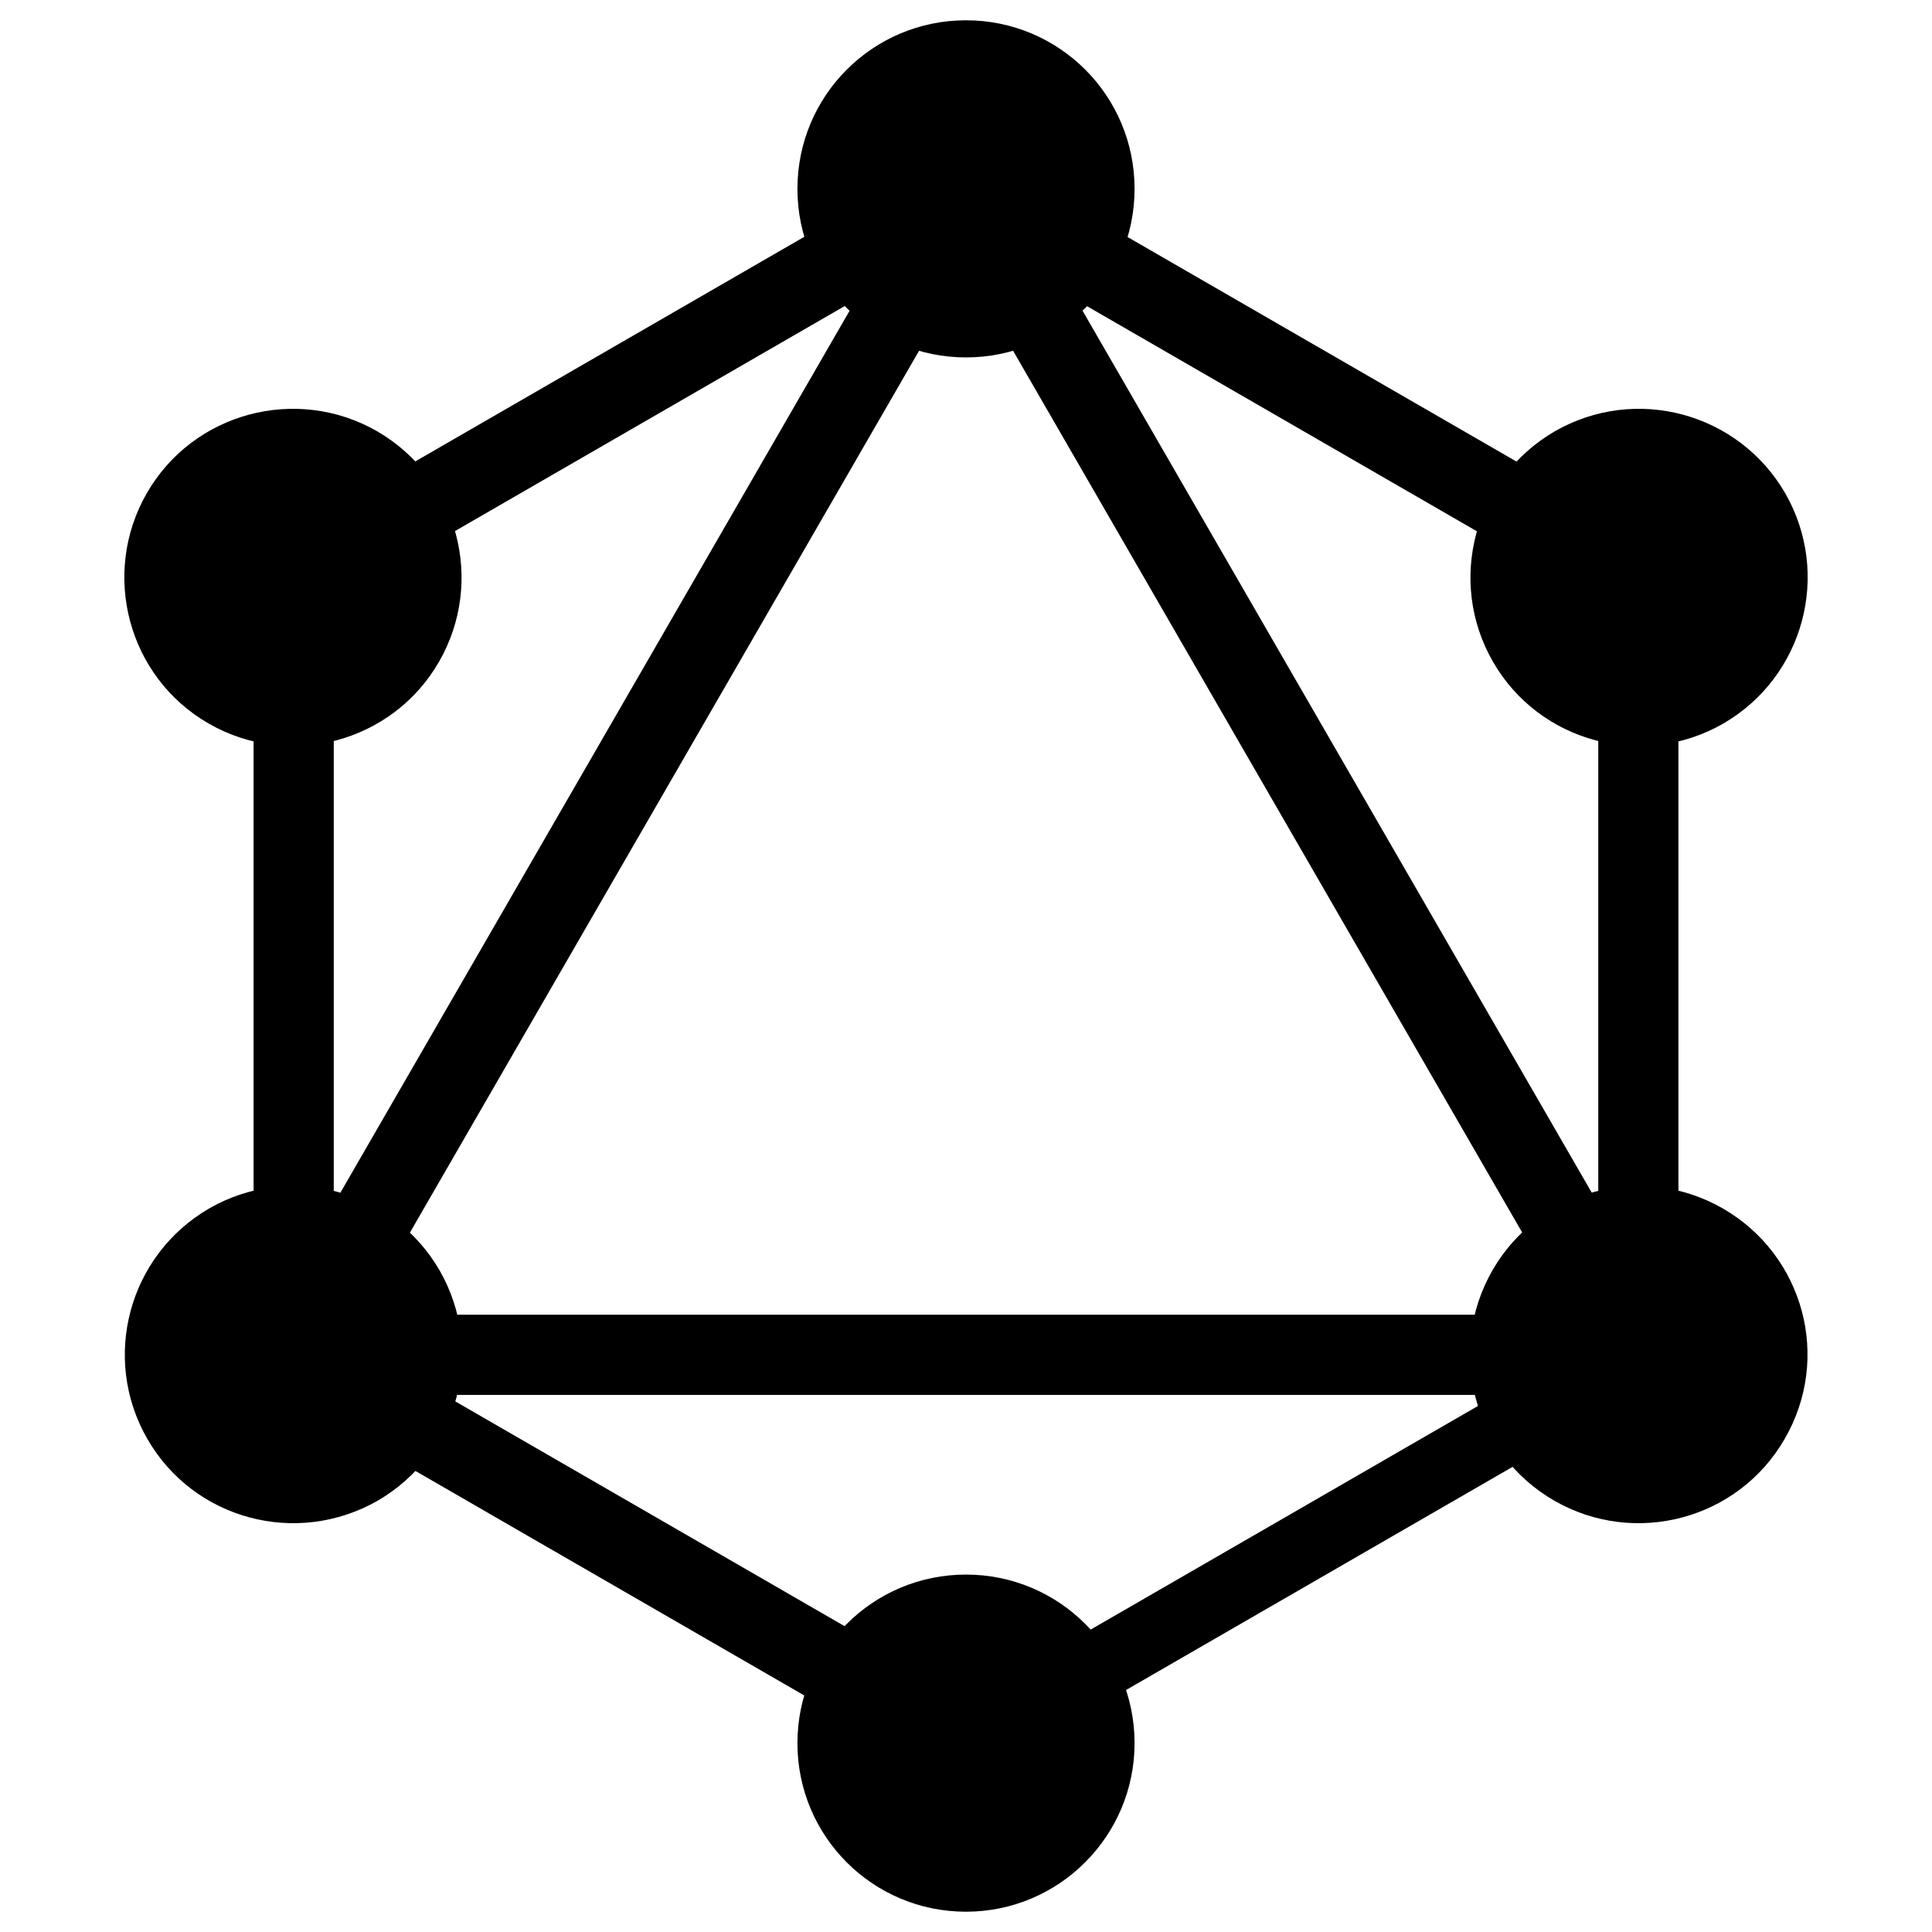
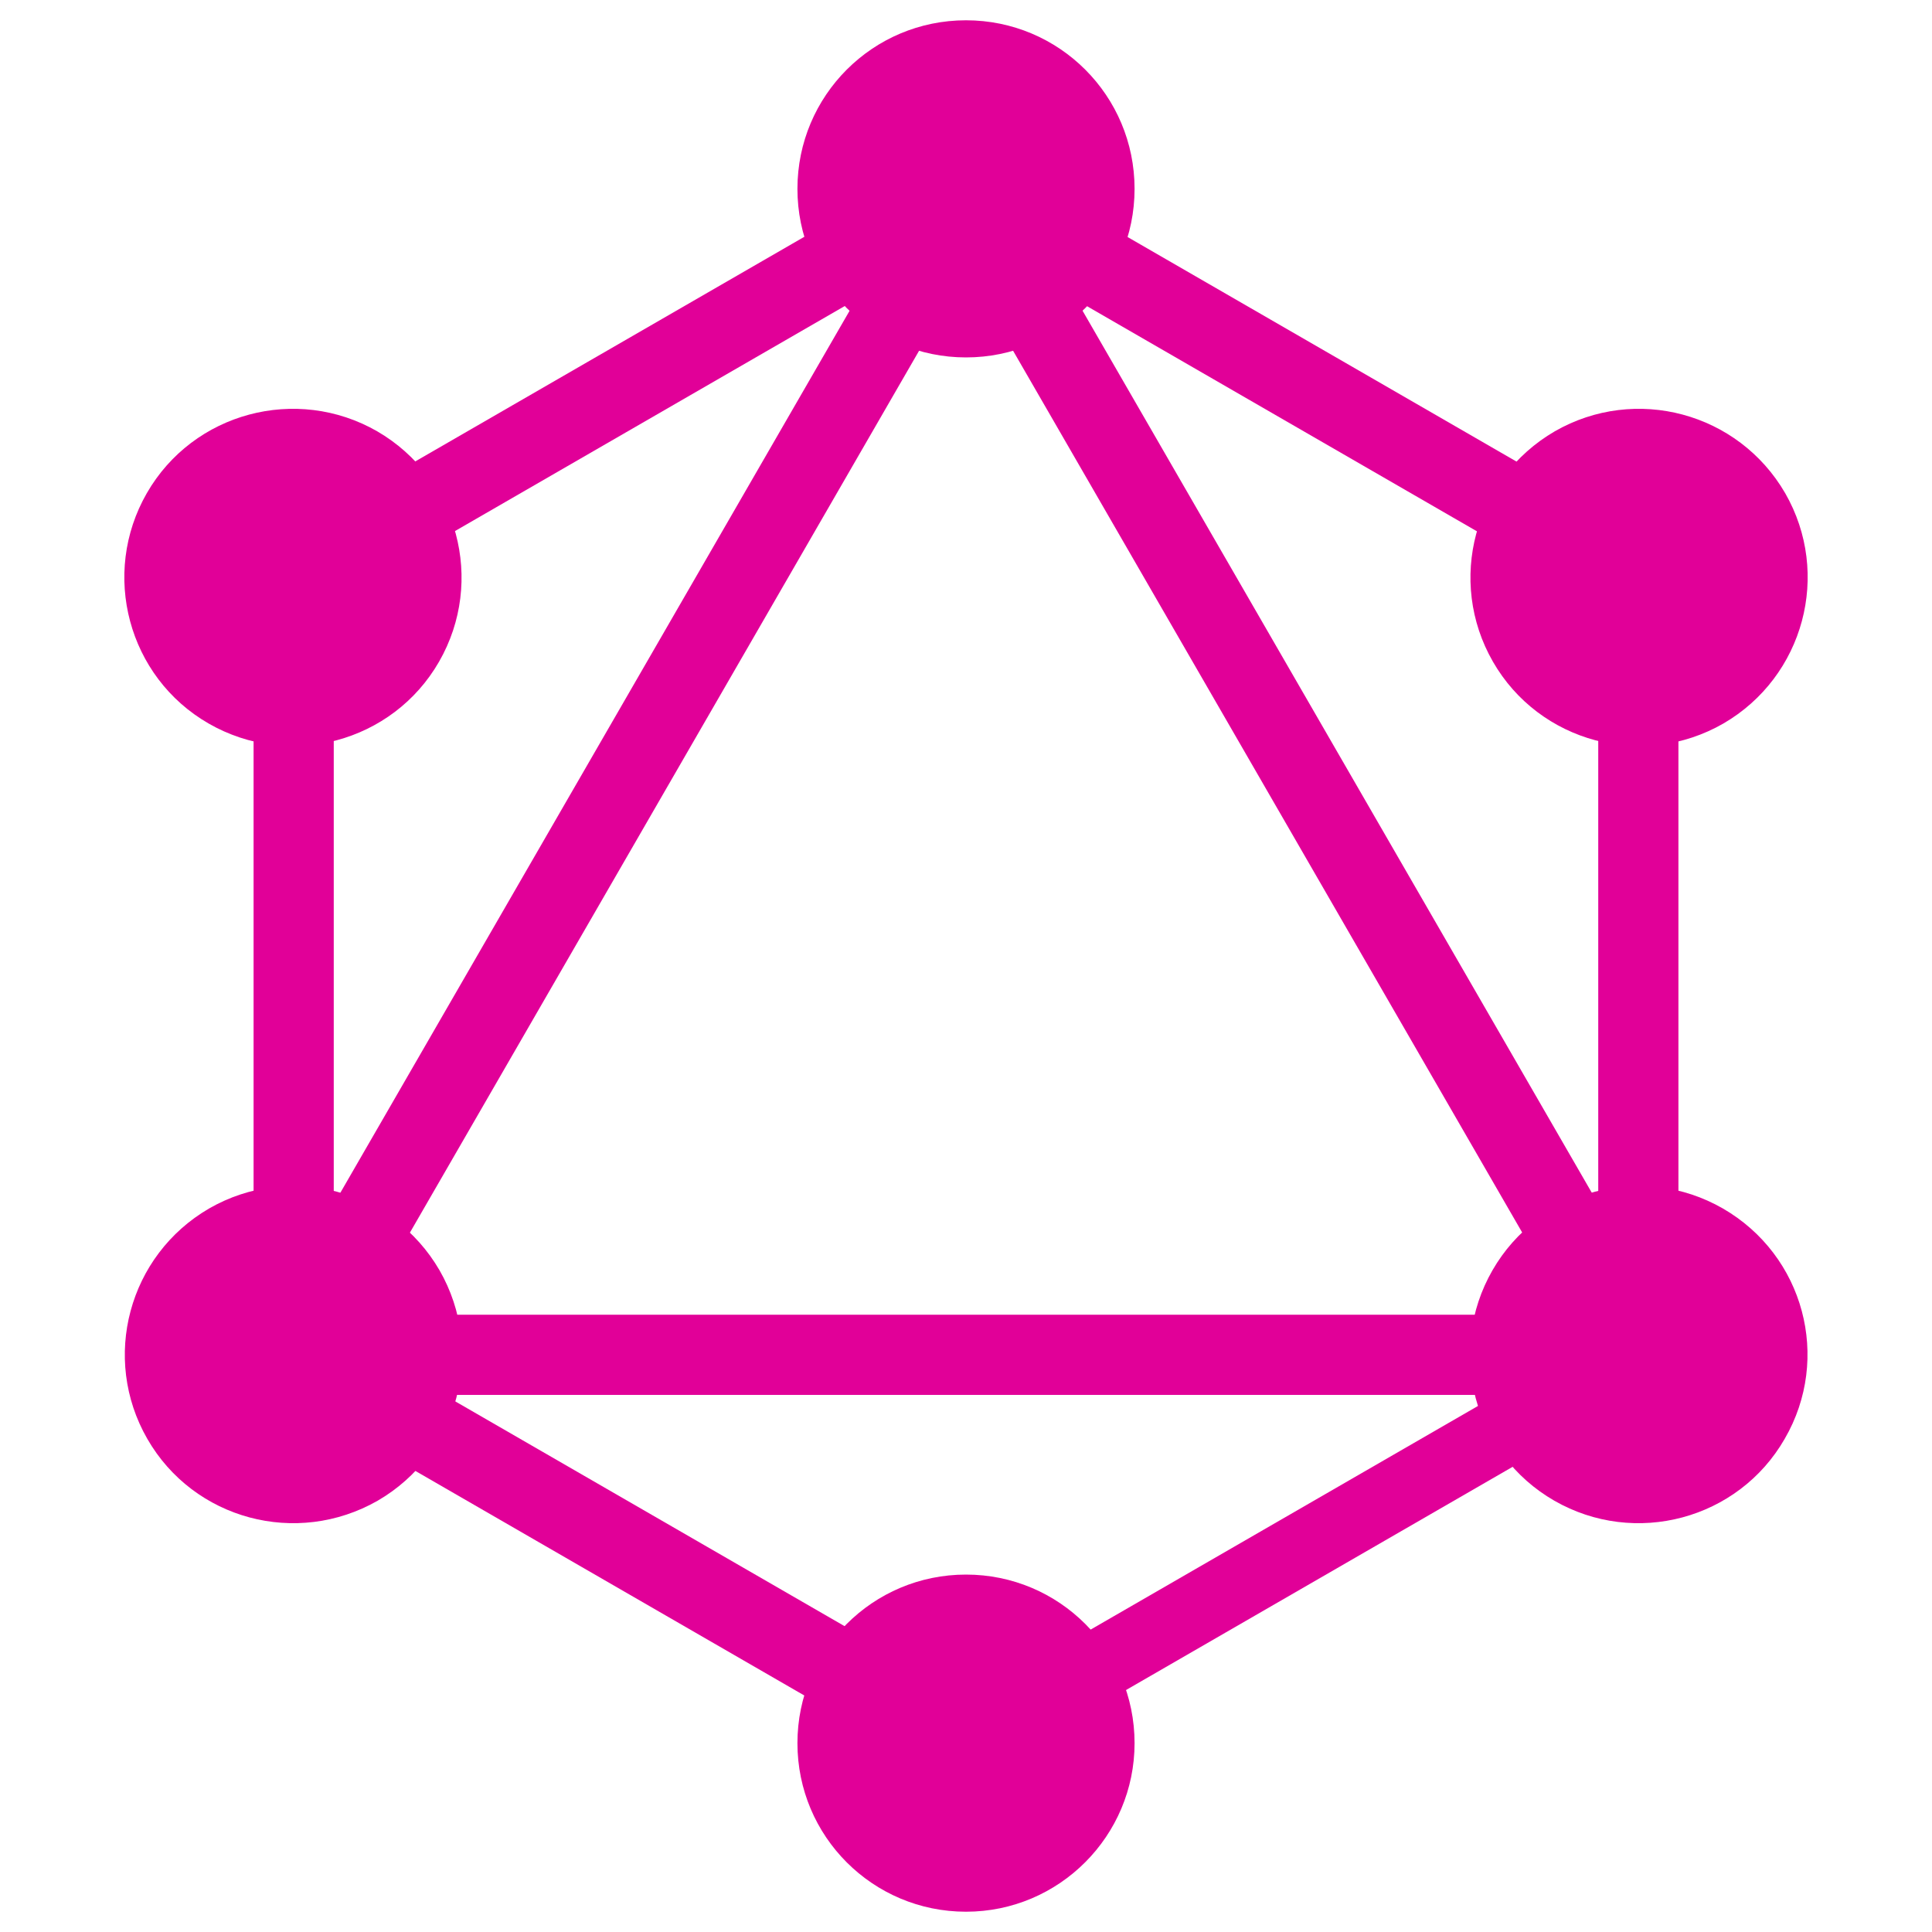
- <svg xmlns="http://www.w3.org/2000/svg" version="1.1" id="GraphQL_Logo" x="0px" y="0px" viewBox="0 0 400 400" enable-background="new 0 0 400 400" xml:space="preserve">
-   <g>
-     <g>
-       <g>
-         <rect x="122" y="-0.4" transform="matrix(-0.866 -0.5 0.5 -0.866 163.3196 363.3136)" width="16.6" height="320.3" />
-       </g>
-     </g>
-     <g>
-       <g>
-         <rect x="39.8" y="272.2" width="320.3" height="16.6" />
-       </g>
-     </g>
-     <g>
-       <g>
-         <rect x="37.9" y="312.2" transform="matrix(-0.866 -0.5 0.5 -0.866 83.0693 663.3409)" width="185" height="16.6" />
-       </g>
-     </g>
-     <g>
-       <g>
-         <rect x="177.1" y="71.1" transform="matrix(-0.866 -0.5 0.5 -0.866 463.3409 283.0693)" width="185" height="16.6" />
-       </g>
-     </g>
-     <g>
-       <g>
-         <rect x="122.1" y="-13" transform="matrix(-0.5 -0.866 0.866 -0.5 126.7903 232.1221)" width="16.6" height="185" />
-       </g>
-     </g>
-     <g>
-       <g>
-         <rect x="109.6" y="151.6" transform="matrix(-0.5 -0.866 0.866 -0.5 266.0828 473.3766)" width="320.3" height="16.6" />
-       </g>
-     </g>
-     <g>
-       <g>
-         <rect x="52.5" y="107.5" width="16.6" height="185" />
-       </g>
-     </g>
-     <g>
-       <g>
-         <rect x="330.9" y="107.5" width="16.6" height="185" />
-       </g>
-     </g>
-     <g>
-       <g>
-         <rect x="262.4" y="240.1" transform="matrix(-0.5 -0.866 0.866 -0.5 126.7953 714.2875)" width="14.5" height="160.9" />
-       </g>
-     </g>
-     <path d="M369.5,297.9c-9.6,16.7-31,22.4-47.7,12.8c-16.7-9.6-22.4-31-12.8-47.7c9.6-16.7,31-22.4,47.7-12.8   C373.5,259.9,379.2,281.2,369.5,297.9" />
-     <path d="M90.9,137c-9.6,16.7-31,22.4-47.7,12.8c-16.7-9.6-22.4-31-12.8-47.7c9.6-16.7,31-22.4,47.7-12.8   C94.8,99,100.5,120.3,90.9,137" />
-     <path d="M30.5,297.9c-9.6-16.7-3.9-38,12.8-47.7c16.7-9.6,38-3.9,47.7,12.8c9.6,16.7,3.9,38-12.8,47.7   C61.4,320.3,40.1,314.6,30.5,297.9" />
-     <path d="M309.1,137c-9.6-16.7-3.9-38,12.8-47.7c16.7-9.6,38-3.9,47.7,12.8c9.6,16.7,3.9,38-12.8,47.7   C340.1,159.4,318.7,153.7,309.1,137" />
-     <path d="M200,395.8c-19.3,0-34.9-15.6-34.9-34.9c0-19.3,15.6-34.9,34.9-34.9c19.3,0,34.9,15.6,34.9,34.9   C234.9,380.1,219.3,395.8,200,395.8" />
-     <path d="M200,74c-19.3,0-34.9-15.6-34.9-34.9c0-19.3,15.6-34.9,34.9-34.9c19.3,0,34.9,15.6,34.9,34.9   C234.9,58.4,219.3,74,200,74" />
-   </g>
+ <svg xmlns="http://www.w3.org/2000/svg" viewBox="0 0 400 400">
+   <path fill="#E10098" d="M57.468 302.66l-14.376-8.3 160.15-277.38 14.376 8.3z" />
+   <path fill="#E10098" d="M39.8 272.2h320.3v16.6H39.8z" />
+   <path fill="#E10098" d="M206.348 374.026l-160.21-92.5 8.3-14.376 160.21 92.5zM345.522 132.947l-160.21-92.5 8.3-14.376 160.21 92.5z" />
+   <path fill="#E10098" d="M54.482 132.883l-8.3-14.375 160.21-92.5 8.3 14.376z" />
+   <path fill="#E10098" d="M342.568 302.663l-160.15-277.38 14.376-8.3 160.15 277.38zM52.5 107.5h16.6v185H52.5zM330.9 107.5h16.6v185h-16.6z" />
+   <path fill="#E10098" d="M203.522 367l-7.25-12.558 139.34-80.45 7.25 12.557z" />
+   <path fill="#E10098" d="M369.5 297.9c-9.6 16.7-31 22.4-47.7 12.8-16.7-9.6-22.4-31-12.8-47.7 9.6-16.7 31-22.4 47.7-12.8 16.8 9.7 22.5 31 12.8 47.7M90.9 137c-9.6 16.7-31 22.4-47.7 12.8-16.7-9.6-22.4-31-12.8-47.7 9.6-16.7 31-22.4 47.7-12.8 16.7 9.7 22.4 31 12.8 47.7M30.5 297.9c-9.6-16.7-3.9-38 12.8-47.7 16.7-9.6 38-3.9 47.7 12.8 9.6 16.7 3.9 38-12.8 47.7-16.8 9.6-38.1 3.9-47.7-12.8M309.1 137c-9.6-16.7-3.9-38 12.8-47.7 16.7-9.6 38-3.9 47.7 12.8 9.6 16.7 3.9 38-12.8 47.7-16.7 9.6-38.1 3.9-47.7-12.8M200 395.8c-19.3 0-34.9-15.6-34.9-34.9 0-19.3 15.6-34.9 34.9-34.9 19.3 0 34.9 15.6 34.9 34.9 0 19.2-15.6 34.9-34.9 34.9M200 74c-19.3 0-34.9-15.6-34.9-34.9 0-19.3 15.6-34.9 34.9-34.9 19.3 0 34.9 15.6 34.9 34.9 0 19.3-15.6 34.9-34.9 34.9" />
</svg>
